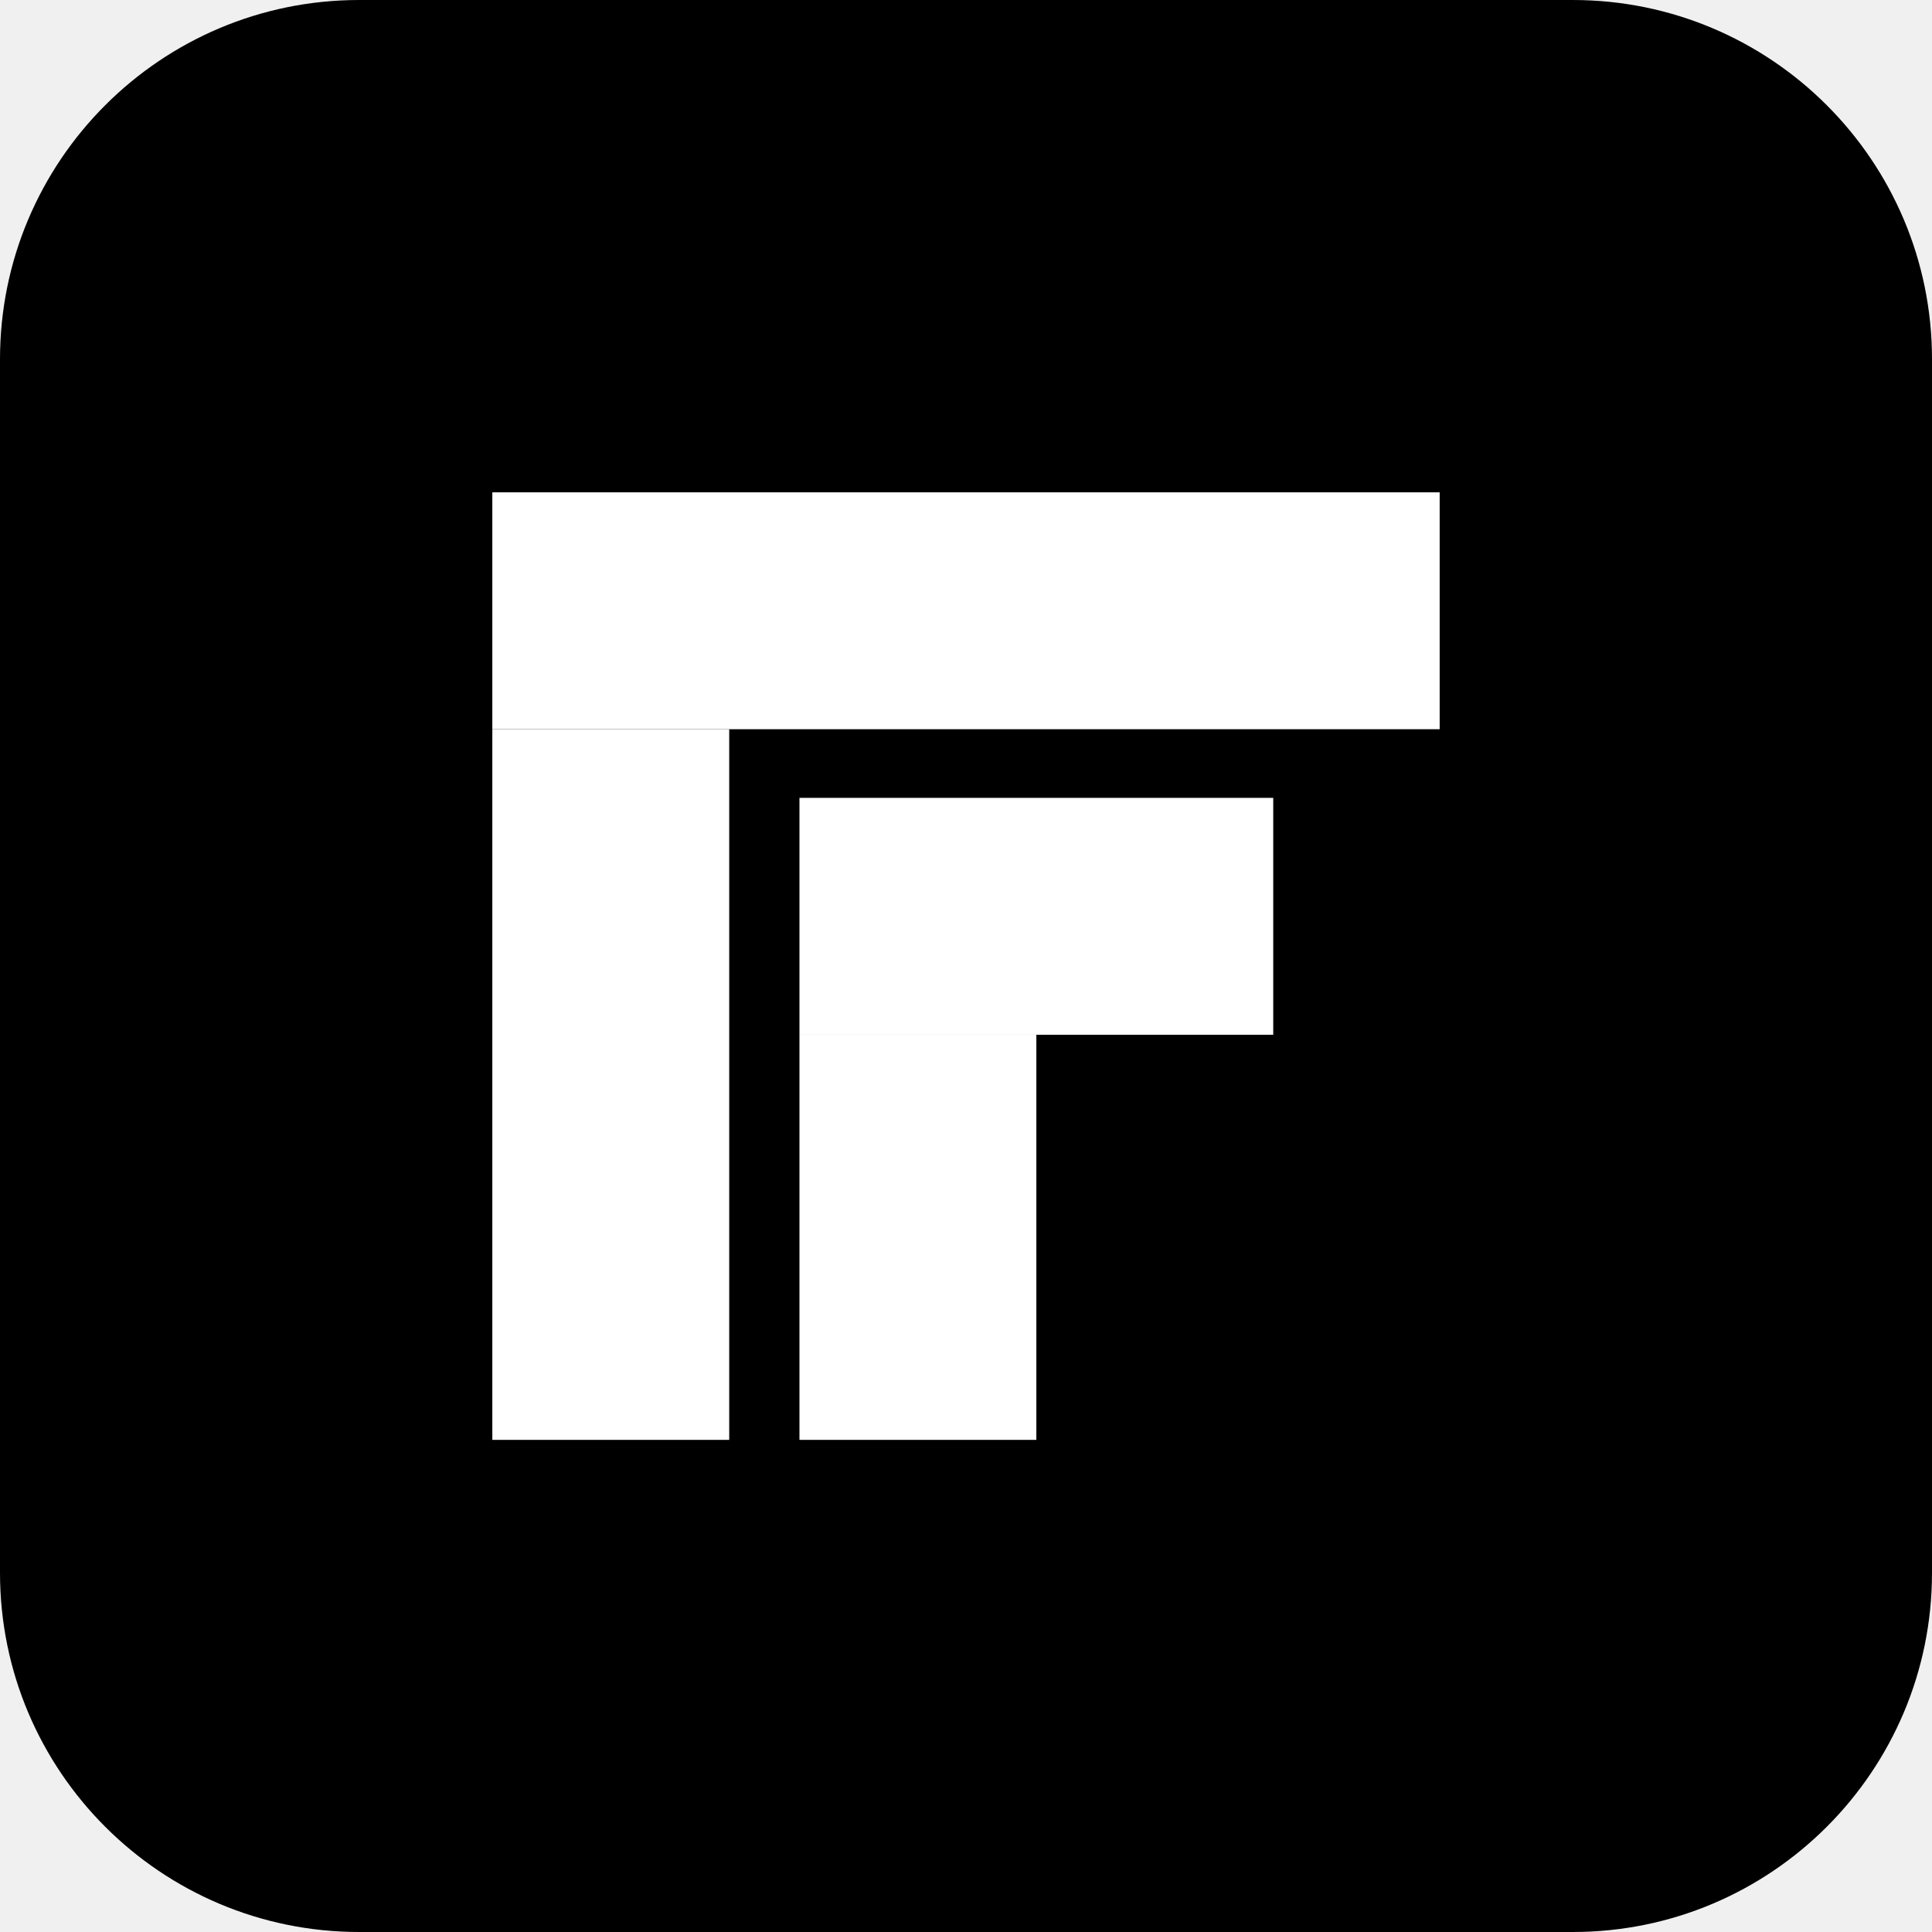
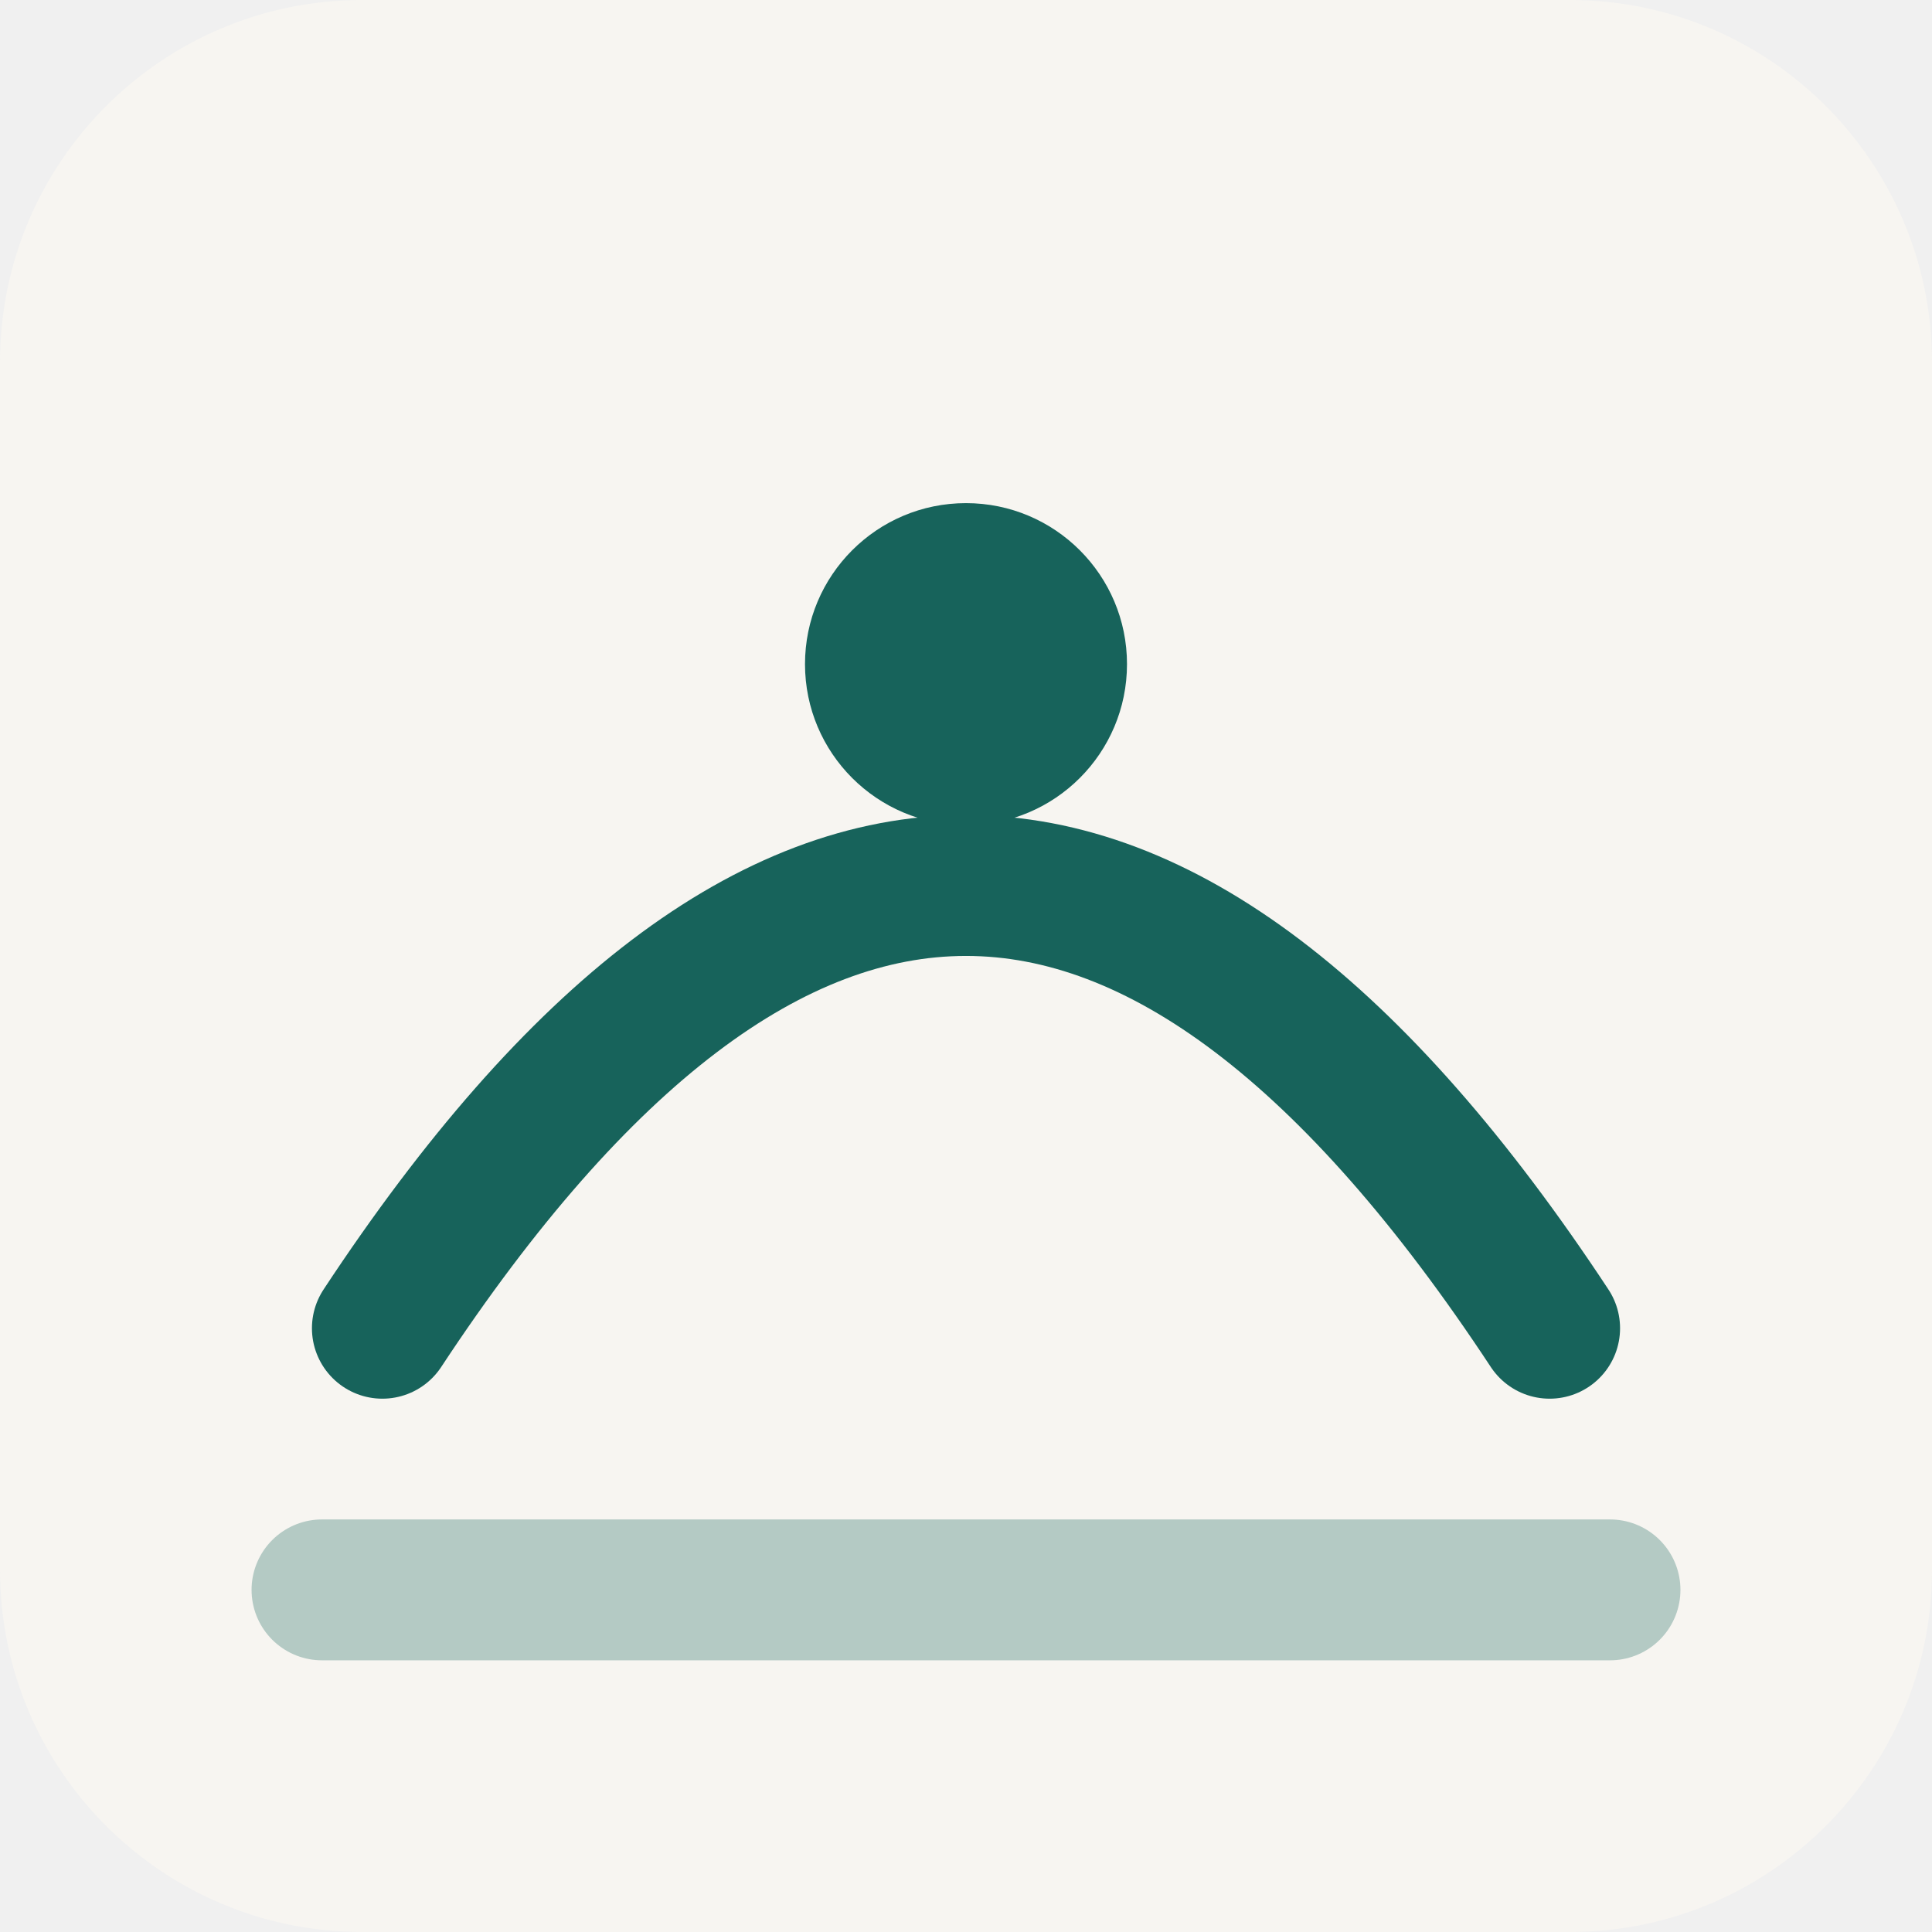
- <svg xmlns="http://www.w3.org/2000/svg" width="512" height="512" viewBox="0 0 96.81 96.81">
-   <rect width="96.81" height="96.81" rx="18" />
-   <g fill="#fff">
-     <rect x="24.67" y="24.67" width="47.47" height="11.87" />
-     <rect x="24.67" y="36.54" width="11.87" height="35.61" />
-     <rect x="40.06" y="39.98" width="23.74" height="11.87" />
-     <rect x="40.06" y="51.85" width="11.87" height="20.3" />
-   </g>
+ <svg xmlns="http://www.w3.org/2000/svg" width="96" height="96" viewBox="0 0 96 96">
+   <rect width="96" height="96" rx="18" fill="#f7f5f1" />
+   <path d="M19 66 Q48 22 77 66" fill="none" stroke="#17635b" stroke-width="7" stroke-linecap="round" />
+   <path d="M16 79 H80" fill="none" stroke="#17635b" stroke-width="7" stroke-linecap="round" opacity="0.3" />
+   <circle cx="48" cy="33" r="8" fill="#17635b" />
</svg>
